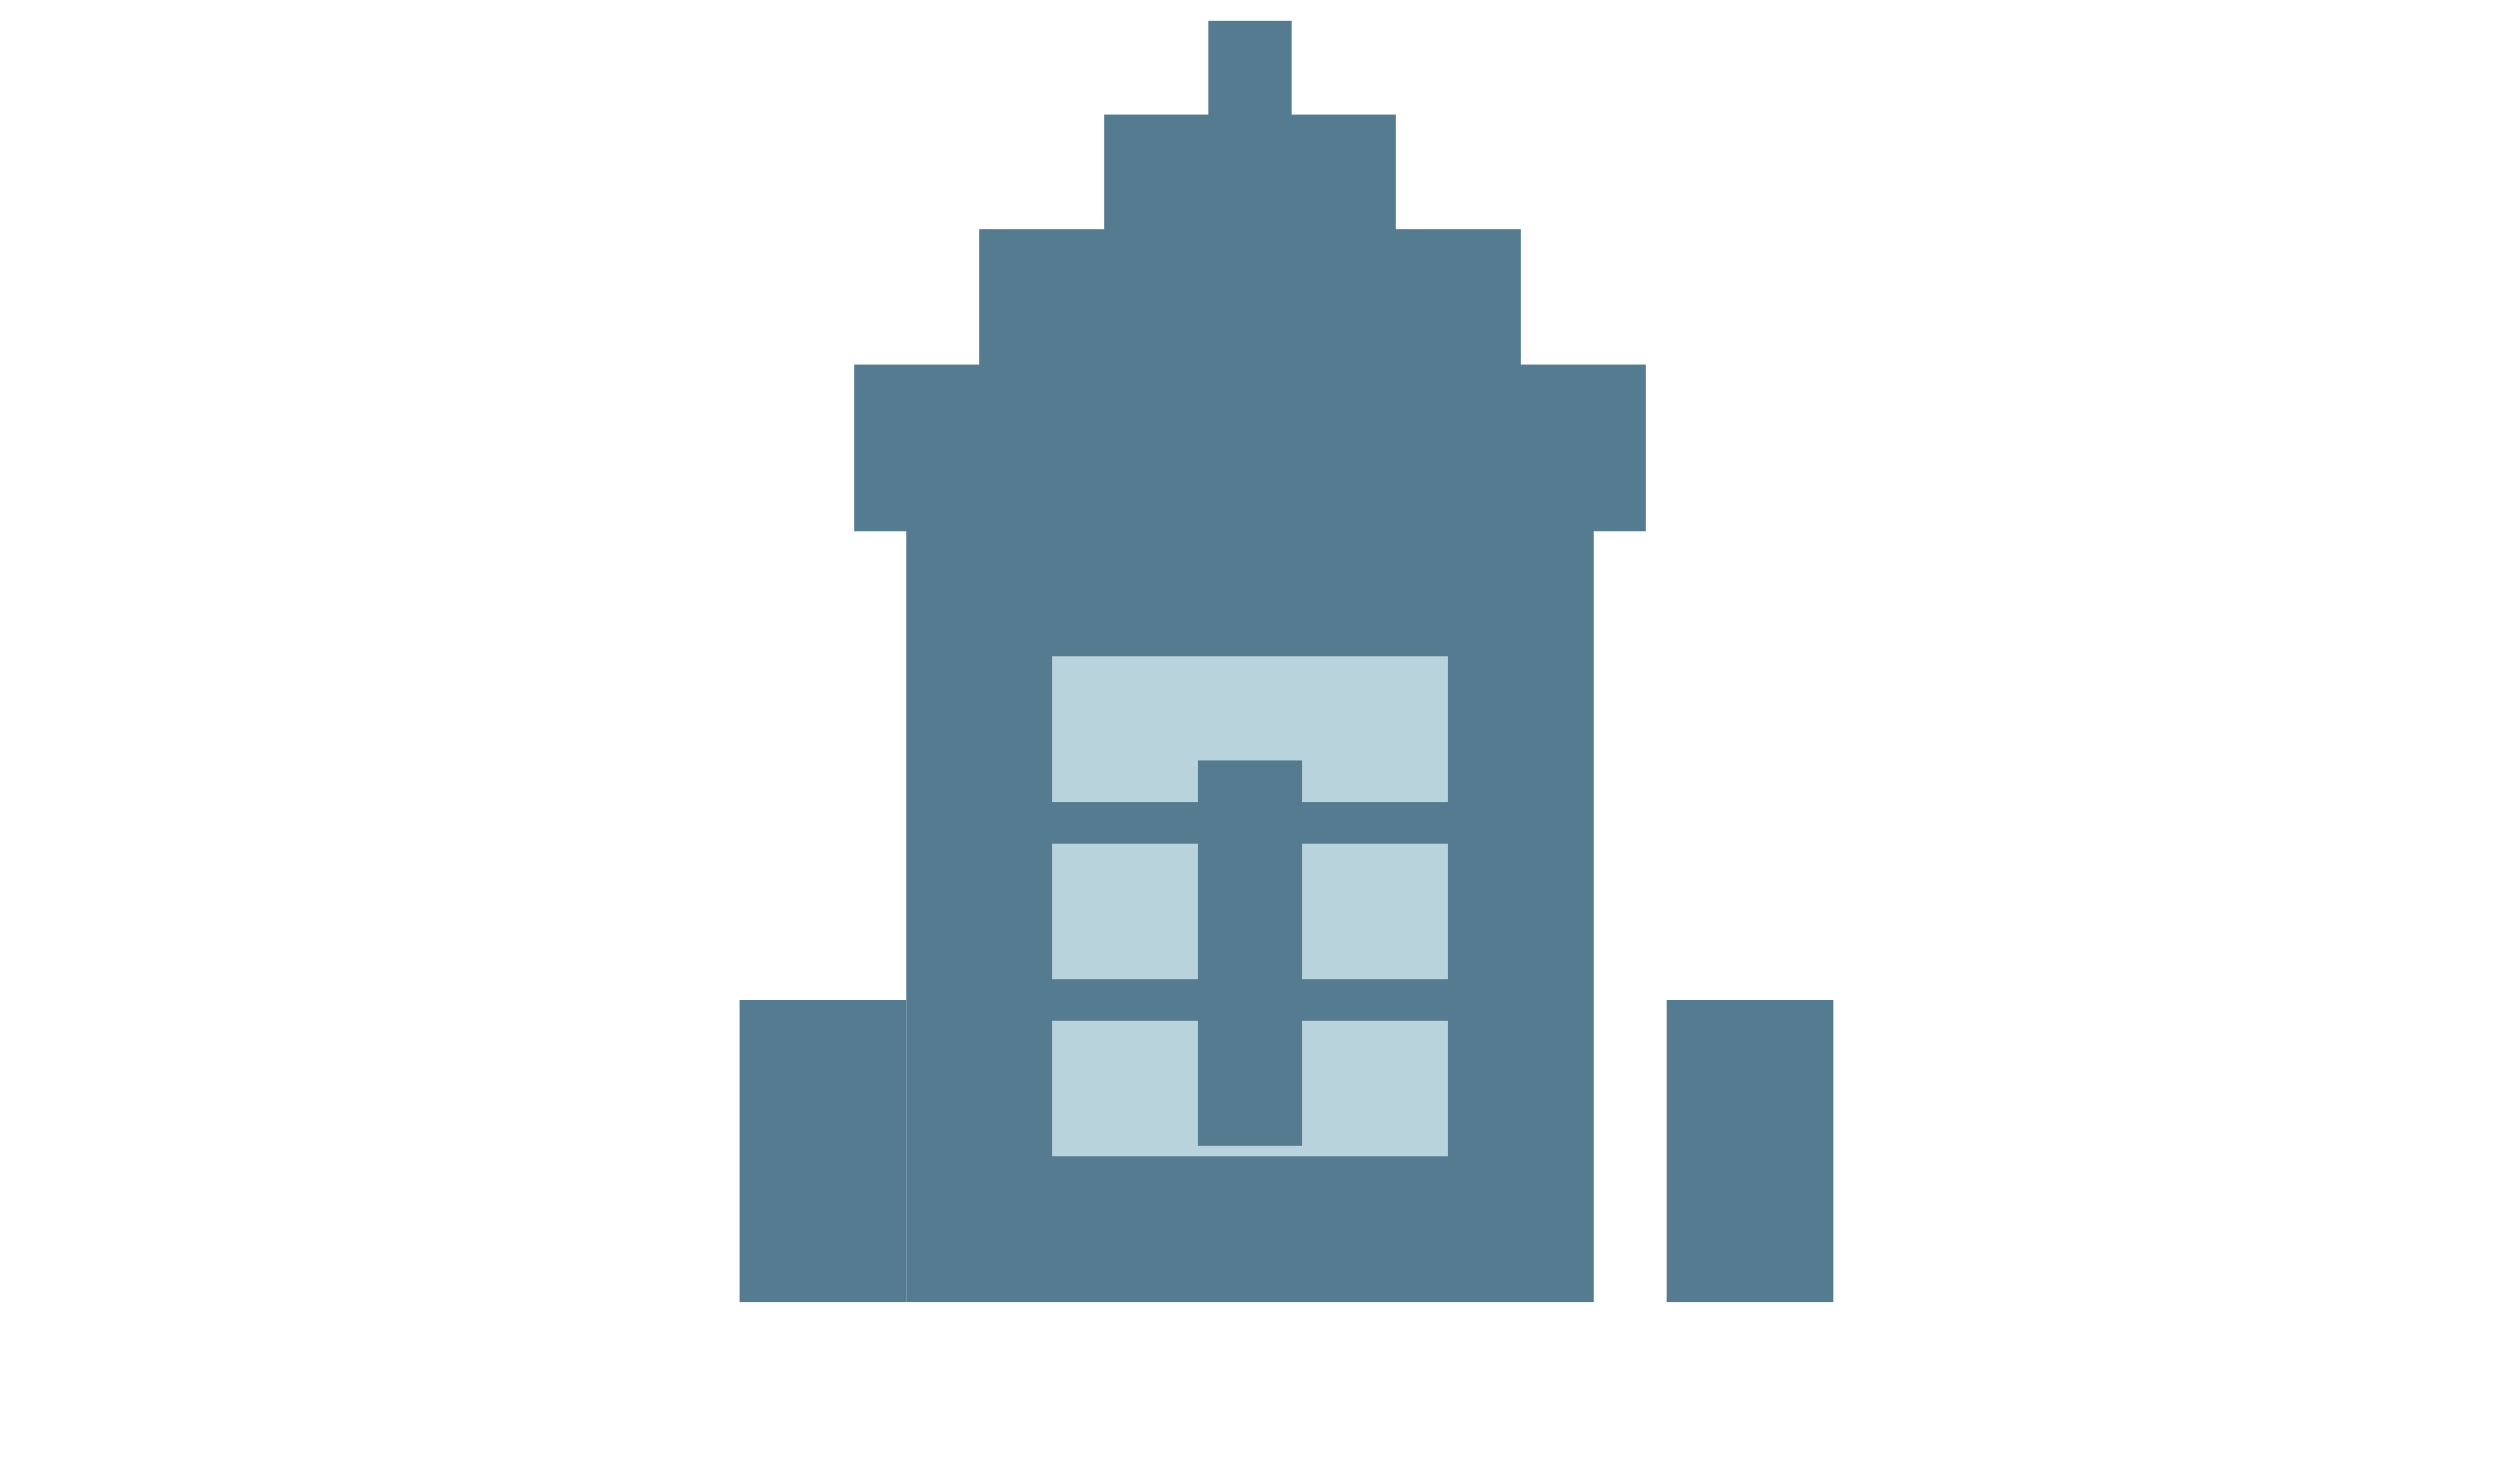
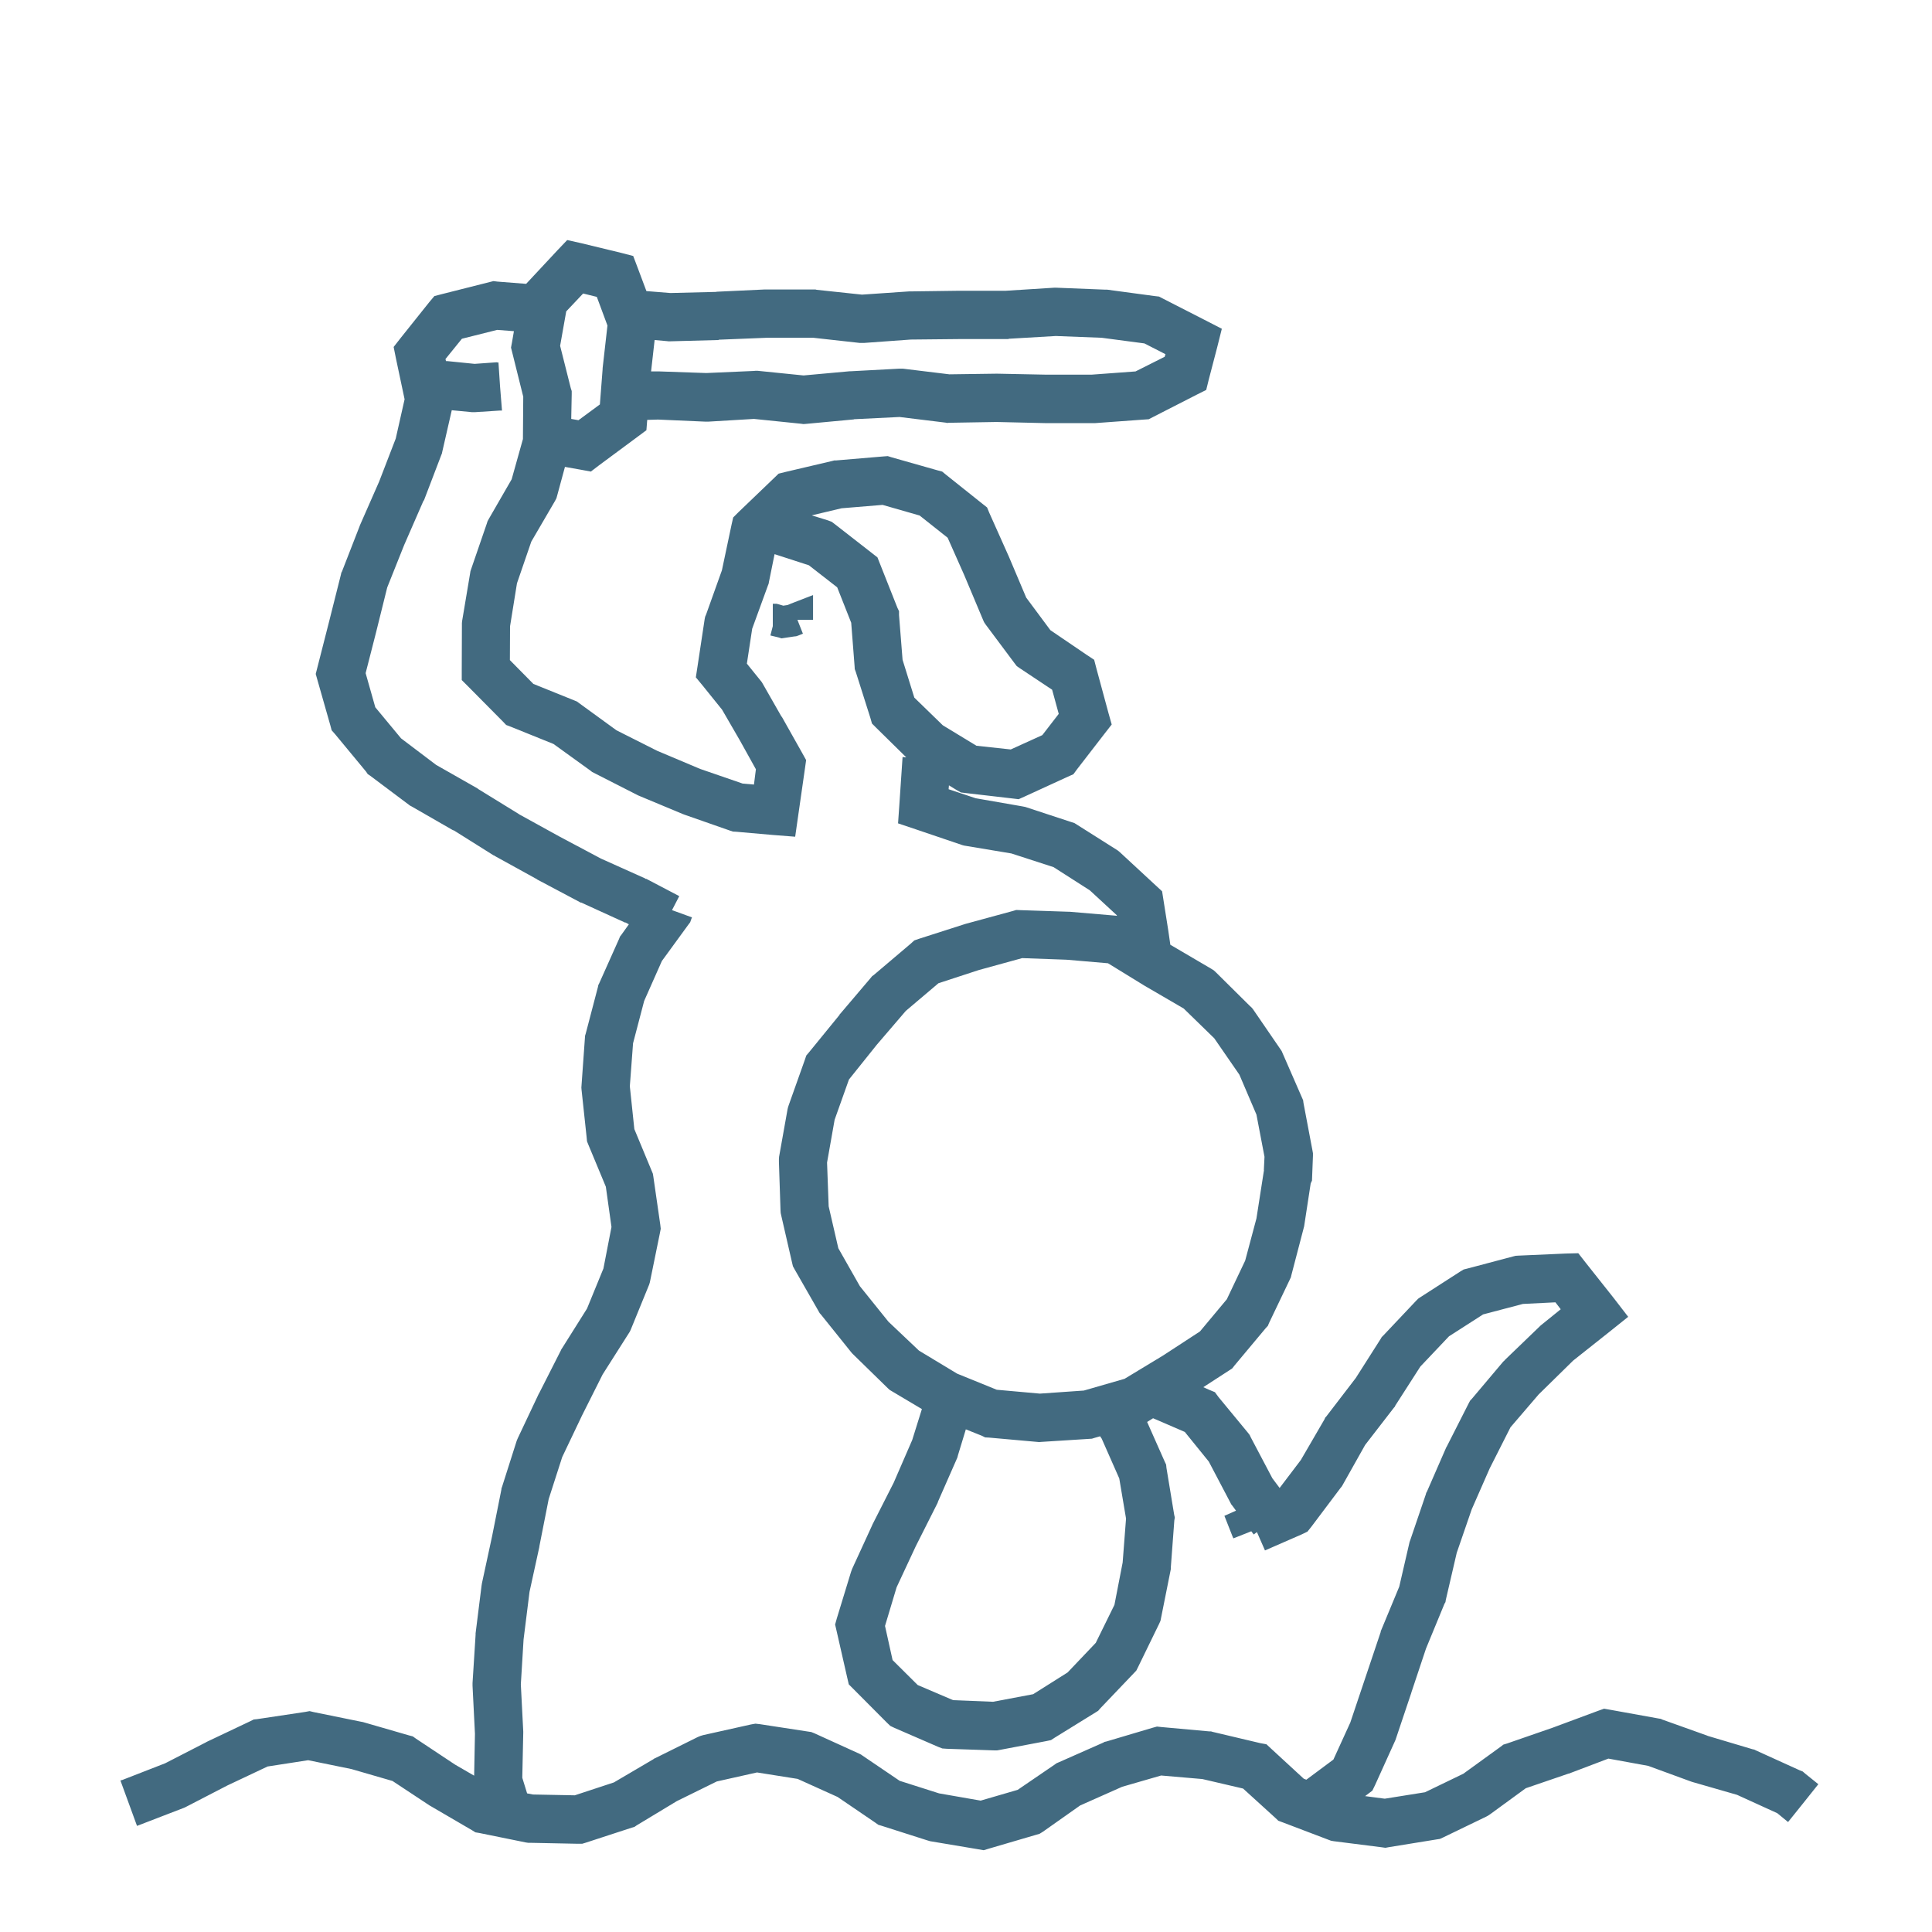
- <svg xmlns="http://www.w3.org/2000/svg" viewBox="0 0 240 140" width="240" height="140" role="img" aria-labelledby="title" preserveAspectRatio="xMidYMid meet">
-   <style>.solid{fill:#557b90}.soft{fill:#b9d3dc}.outline{fill:none;stroke:#557b90;stroke-linecap:round;stroke-linejoin:round}.detail{fill:none;stroke:#dceaf0;stroke-width:2.3;stroke-linejoin:round;stroke-linecap:round}</style>
-   <path class="solid" d="M87 125V51h66v74z M82 51V35h76v16z M94 35V22h52v13z M106 22V11h28v11z M116 11V2h8v9z" />
-   <path class="soft" d="M101 63h38v48h-38z" />
-   <rect class="solid" x="115" y="73" width="10" height="37" rx="0" />
-   <rect class="solid" x="71" y="96" width="16" height="29" rx="0" />
-   <rect class="solid" x="160" y="96" width="16" height="29" rx="0" />
-   <path class="outline" stroke-width="4" d="M91 79h58 M99 96h41 M106 49h29" />
+ <svg xmlns="http://www.w3.org/2000/svg" style="color:#426a80" width="120" height="120" fill="none" viewBox="0 0 120 120">
+   <path fill="currentColor" d="m36.08 15.1 2.48.6.77.2.28.74.54 1.44 1.49.12 2.86-.07v-.01l3-.14h3.15l.07.02 2.82.3 2.92-.2h.1l3-.04h2.91l3-.19h.15l3 .12h.14l2.97.4.26.03.23.12 2.6 1.33 1.07.55-.29 1.16-.52 1.99-.16.65-.6.3-2.7 1.38-.27.14-.3.02-3.02.22h-3.14l-2.99-.07-2.96.05-.11.01-.1-.02-2.86-.35-2.84.14.01.01-3 .28-.14.01-.14-.02-2.93-.3-2.85.17h-.15l-2.96-.13-.67.02-.05.64-.55.41-2.39 1.77-.51.39-.65-.12-.96-.17-.48 1.77-.05.18-.09.17L33 33.64l-.89 2.59-.43 2.67-.01 2.1 1.46 1.48 2.53 1.02.17.07.15.11 2.31 1.68 2.52 1.27 2.68 1.13 2.64.91.7.06.12-.95-1-1.8-1.1-1.9-1.2-1.49-.43-.52.1-.65.45-2.98.03-.14.06-.14.98-2.74.6-2.84.1-.44.33-.33 2.2-2.11.29-.28.4-.1 2.94-.69.11-.03h.1l2.96-.25.27-.02.26.08 2.82.8.3.08.23.19 2.27 1.81.29.23.14.34 1.18 2.64.01.02 1.1 2.6 1.5 2.02 2.25 1.53.47.31.14.54.75 2.77.2.71-.46.59-1.7 2.2-.22.3-.34.15-2.68 1.23-.38.17-.42-.05-2.85-.33-.32-.04-.28-.16-.46-.28-.02.24 1.68.56 2.87.5.21.04 2.86.94.19.06.16.1 2.53 1.6.1.08.11.1 2.16 2 .39.36.08.51.3 1.9.13.9v.01l2.54 1.49.16.1.13.12 2.12 2.1.11.1.08.1 1.7 2.48.08.12.06.14 1.2 2.75.07.16.02.16.56 2.96.03.17v.16l-.05 1.27-.01.27-.08.17-.41 2.68-.02.07-.02.08-.75 2.87-.03.13-.06.13-1.3 2.72-.07.17-.13.14-1.94 2.32-.14.18-.18.12-1.62 1.05.38.17.34.14.22.3L77.52 89l.1.13.06.13 1.35 2.56.45.6 1.32-1.74 1.47-2.53.04-.1.06-.06 1.84-2.4 1.54-2.42.07-.12.1-.1 2.04-2.16.13-.13.15-.1 2.47-1.59.2-.12.24-.06 2.83-.75.16-.04.16-.01 2.95-.13.78-.02.47.6 1.72 2.17.91 1.18-1.15.92-2.27 1.8-2.14 2.1-1.75 2.04-1.29 2.55-1.12 2.55-.93 2.7-.68 2.93-.02.13-.06.1-1.15 2.79-.91 2.73v.01l-.98 2.92-.03.07-1.24 2.74-.17.35-.45.34 1.22.16 2.5-.4 2.38-1.15 2.32-1.68.17-.13.23-.07 2.83-.98 2.8-1.04.39-.14.4.07 2.99.54.13.02.11.05 2.8 1h-.02l2.82.84.1.02.1.05 2.73 1.24.18.07.15.13.82.66L112 112l-.94 1.17-.67-.55-2.5-1.14-2.78-.8-.09-.03-2.65-.97-2.47-.45-2.45.93h-.02l-.03.01-2.63.9-2.22 1.62-.12.08-.11.06-2.69 1.3-.2.09-.2.03-2.96.48-.22.04-.21-.03-3-.38-.17-.03-.16-.06-2.84-1.08-.27-.1-.2-.19-1.99-1.81-2.53-.59-2.56-.22-2.42.7-2.61 1.16-2.31 1.63-.21.13-.24.07-2.9.85-.33.1-.35-.06-2.98-.5-.1-.03-.1-.03-2.82-.9-.2-.06-.18-.13-2.35-1.6-2.48-1.12-2.52-.4-2.5.56-2.48 1.22-2.5 1.51-.13.09-.17.05-2.85.93-.23.07h-.26l-2.96-.06h-.13l-.14-.02-2.9-.59-.24-.04-.21-.13-2.57-1.5-.07-.04-2.3-1.52-2.55-.74-2.69-.55-2.52.39-2.5 1.18-2.63 1.36-.07.03-.08.03-2.7 1.04-.02.01h-.01l-.1.04-1.03-2.82.1-.03h.01l2.67-1.04 2.53-1.3.05-.03 2.72-1.29.2-.1.2-.02 3-.45.27-.05.25.06 2.95.6.11.02 2.87.83.23.06.18.13 2.44 1.62 1.19.69.05-2.6-.15-2.99v-.16l.19-3v-.09l.37-2.96.01-.06.01-.07.63-2.92.58-2.91.01-.09.03-.08.91-2.86.04-.1.04-.09 1.28-2.71.01-.03h.01l1.36-2.68.03-.07.04-.06 1.56-2.48 1.02-2.49.5-2.58-.35-2.5-1.09-2.62-.08-.2-.02-.22-.32-2.99-.01-.13.01-.14.21-2.94.01-.14.04-.13.76-2.9.02-.11.06-.12 1.23-2.75.06-.15.1-.13.45-.63-.22-.12v.02l-2.74-1.25h-.04l-.05-.03-2.64-1.4-.02-.02-2.63-1.45-.03-.03h-.03l-2.5-1.57v.02l-2.61-1.5-.08-.04-.08-.06-2.4-1.8-.15-.1-.1-.15-1.92-2.32-.22-.25-.08-.3-.8-2.81-.11-.39.1-.39.74-2.9.73-2.9.02-.1.04-.07 1.09-2.8.02-.06 1.2-2.73 1.03-2.67.55-2.44-.54-2.55-.14-.7.43-.55 1.78-2.23.32-.38.5-.13 2.93-.74.24-.06.24.03 1.79.14 1.95-2.09.6-.63zm-7.39 5.94-1.02 1.26.03.13h.1l1.68.17 1.4-.1v.02l.08-.01.1 1.5.12 1.49h-.13l-1.54.1h-.2l-1.25-.12-.59 2.58-.02.1-.04.1-1.07 2.8-.02.03-.02.02-1.2 2.75-1.05 2.63-.7 2.82-.64 2.5.6 2.12 1.6 1.93 2.18 1.65 2.55 1.45.02.01.03.03 2.55 1.57h-.01l2.54 1.4 2.56 1.36 2.74 1.23.03.03h.05l2.04 1.07-.45.87 1.24.45-.04.1-.07.2-.12.16-1.64 2.25-1.1 2.48-.69 2.63-.2 2.67.28 2.66 1.08 2.6.07.17.03.18.43 2.98.03.26-.05.26-.6 2.94-.03.14-.04.13-1.14 2.79-.06.13-.07.11-1.62 2.55-1.28 2.55-1.23 2.58-.84 2.61-.58 2.94v.03l-.61 2.79-.37 2.96-.17 2.79.15 2.92v.1l-.06 2.78.3.97.36.07 2.6.05 2.43-.8 2.45-1.44.05-.04.05-.02 2.66-1.32.17-.07.17-.05 2.96-.66.28-.05.27.03 3 .46.2.03.2.08 2.77 1.26.12.06.1.07 2.3 1.56 2.45.78 2.58.45 2.3-.67 2.3-1.57.11-.08.14-.06 2.76-1.22.09-.05.1-.02 2.86-.85.29-.08.28.03 2.98.27h.1l.1.03 2.96.7.38.07.29.27 2.03 1.87.16.06 1.68-1.25 1.05-2.3.94-2.8.95-2.83v-.05l.03-.06 1.12-2.7.64-2.77.05-.14.97-2.85.01-.06.04-.06 1.2-2.75.02-.04.02-.03 1.37-2.7.08-.15.12-.13 1.94-2.3.06-.05.05-.06 2.16-2.08.04-.04.06-.05 1.2-.97-.33-.43-2.02.1-2.47.65L90 83l-1.78 1.88-1.56 2.43-.02.06-.05.05-1.8 2.33-1.41 2.51-.05.08-.06.07-1.82 2.42-.24.3-.35.17-2.29 1-.5-1.14-.2.15-.15-.2-1.11.44-.04-.08-.52-1.32.72-.32-.22-.3-.08-.1-.05-.1-1.34-2.55-1.49-1.84-1.97-.85-.37.23 1.1 2.48.08.17.02.2.48 2.91.04.18-.03.17-.22 2.95v.09l-.02.1-.58 2.9-.04.2-.08.18-1.32 2.71-.1.2-.17.18-2.07 2.17-.13.15-.16.1-2.54 1.57-.23.15-.28.06-2.9.55-.17.03h-.17l-2.95-.1-.28-.02-.26-.1-2.72-1.18-.25-.12-.21-.2-2.07-2.08-.3-.3-.1-.43-.66-2.9-.09-.39.11-.39.88-2.88.07-.19 1.24-2.7.02-.05 1.32-2.6 1.15-2.65.6-1.92-1.85-1.1-.15-.09-.12-.11L53 84.13l-.07-.07-.06-.07L51 81.66l-.09-.1-.05-.09-1.5-2.62-.11-.2-.05-.21-.68-2.96-.03-.14-.01-.15-.1-3.02v-.15l.01-.17.53-2.97.03-.12.04-.12L50 65.8l.08-.24.17-.2 1.9-2.33V63l.02-.01 1.92-2.26.08-.1.1-.07 2.3-1.95.22-.2.29-.1 2.87-.92.07-.02 2.9-.79.2-.06.24.01 3 .1h.07l2.94.25v-.03l-1.68-1.55-2.25-1.44-2.62-.85-2.82-.47-.12-.02-.11-.03-2.89-.98-1.1-.37.08-1.15.2-2.97.23.02-1.86-1.83-.27-.27-.1-.35-.91-2.87-.06-.16-.01-.18-.21-2.7-.87-2.2-1.76-1.37-2.13-.69-.35 1.73-.02.11-.04.1-.98 2.69-.33 2.17.84 1.04.08.1.06.1 1.17 2.05.02.01 1.26 2.24.25.45-.07.5-.41 2.86-.2 1.4-1.4-.11-2.28-.2-.19-.01-.18-.06-2.83-.99-.05-.02-.03-.01-2.78-1.16-.1-.05L36.88 48l-.1-.05-.1-.08-2.3-1.66-2.65-1.07-.29-.11-.22-.23-2.1-2.12-.44-.44v-.62l.01-2.78v-.13l.01-.12.5-2.98.02-.13.04-.12.98-2.85.04-.13.07-.13 1.43-2.48.7-2.5.02-2.63-.68-2.73-.08-.32.06-.32.12-.7-1.04-.08zM59.5 90.39l-.02.08-.02.07-1.2 2.73-.01.04-.02.05-1.35 2.68-1.19 2.55-.72 2.4.47 2.12 1.56 1.55 2.2.94 2.48.1 2.49-.47 2.14-1.35 1.75-1.84 1.16-2.36.51-2.63.21-2.73-.42-2.49-1.09-2.47-.1-.15-.35.1-.16.05-.16.01-3 .19-.12.01-.11-.01-3.02-.27-.22-.01-.2-.1-1-.4zm1.3-30.14-2.51.82-2.03 1.72-1.8 2.1-1.73 2.16-.89 2.5-.47 2.66.1 2.72.6 2.6 1.34 2.36 1.77 2.2 1.9 1.8 2.37 1.43 2.46 1 2.68.24 2.73-.19 2.53-.73 2.38-1.44 2.3-1.5 1.67-2 1.14-2.4.7-2.62.44-2.82.03-.18h-.01l.04-.83-.5-2.62-1.06-2.48-1.56-2.26-1.9-1.85-2.37-1.38v-.01h-.02l-2.31-1.42-2.57-.22-2.76-.1zm-8.53-28.68-1.85.44 1 .31.24.09.21.16 2.31 1.8.32.25.15.38 1.09 2.75.1.21v.24l.22 2.78.73 2.35 1.77 1.72 2.09 1.27 2.13.23 1.96-.89 1.02-1.32-.41-1.5-2-1.33-.2-.14-.16-.21-1.77-2.37-.1-.15-.07-.16-1.16-2.76-1.03-2.32-1.74-1.38-2.3-.66zM50.5 38.5h-.97l.34.86-.3.12-.12.04-.11.01-.6.09-.2.03-.19-.06-.5-.12.15-.58V37.5h.23l.12.03.3.09.27-.04.21-.09 1.37-.53zM35.17 19.34l-.38 2.14.66 2.62.06.19v.2l-.03 1.53.45.08 1.33-.98.17-2.2v-.05l.3-2.65-.66-1.78-.85-.21zm27.5 1.7-.05.02h-3.04l-3 .03h-.01l-2.9.21h-.27l-2.88-.32h-2.9l-2.98.12-.01.02h-.03l-3 .08h-.08l-.08-.01-.78-.07-.22 1.95h.53l2.9.1 2.96-.13.1-.01h.12l2.86.29 2.86-.26h.06l3-.16h.26l2.88.35 2.92-.04h.05l3 .06h2.87l2.72-.2 1.81-.91.05-.16-1.31-.67-2.65-.35-2.85-.11z" />
</svg>
